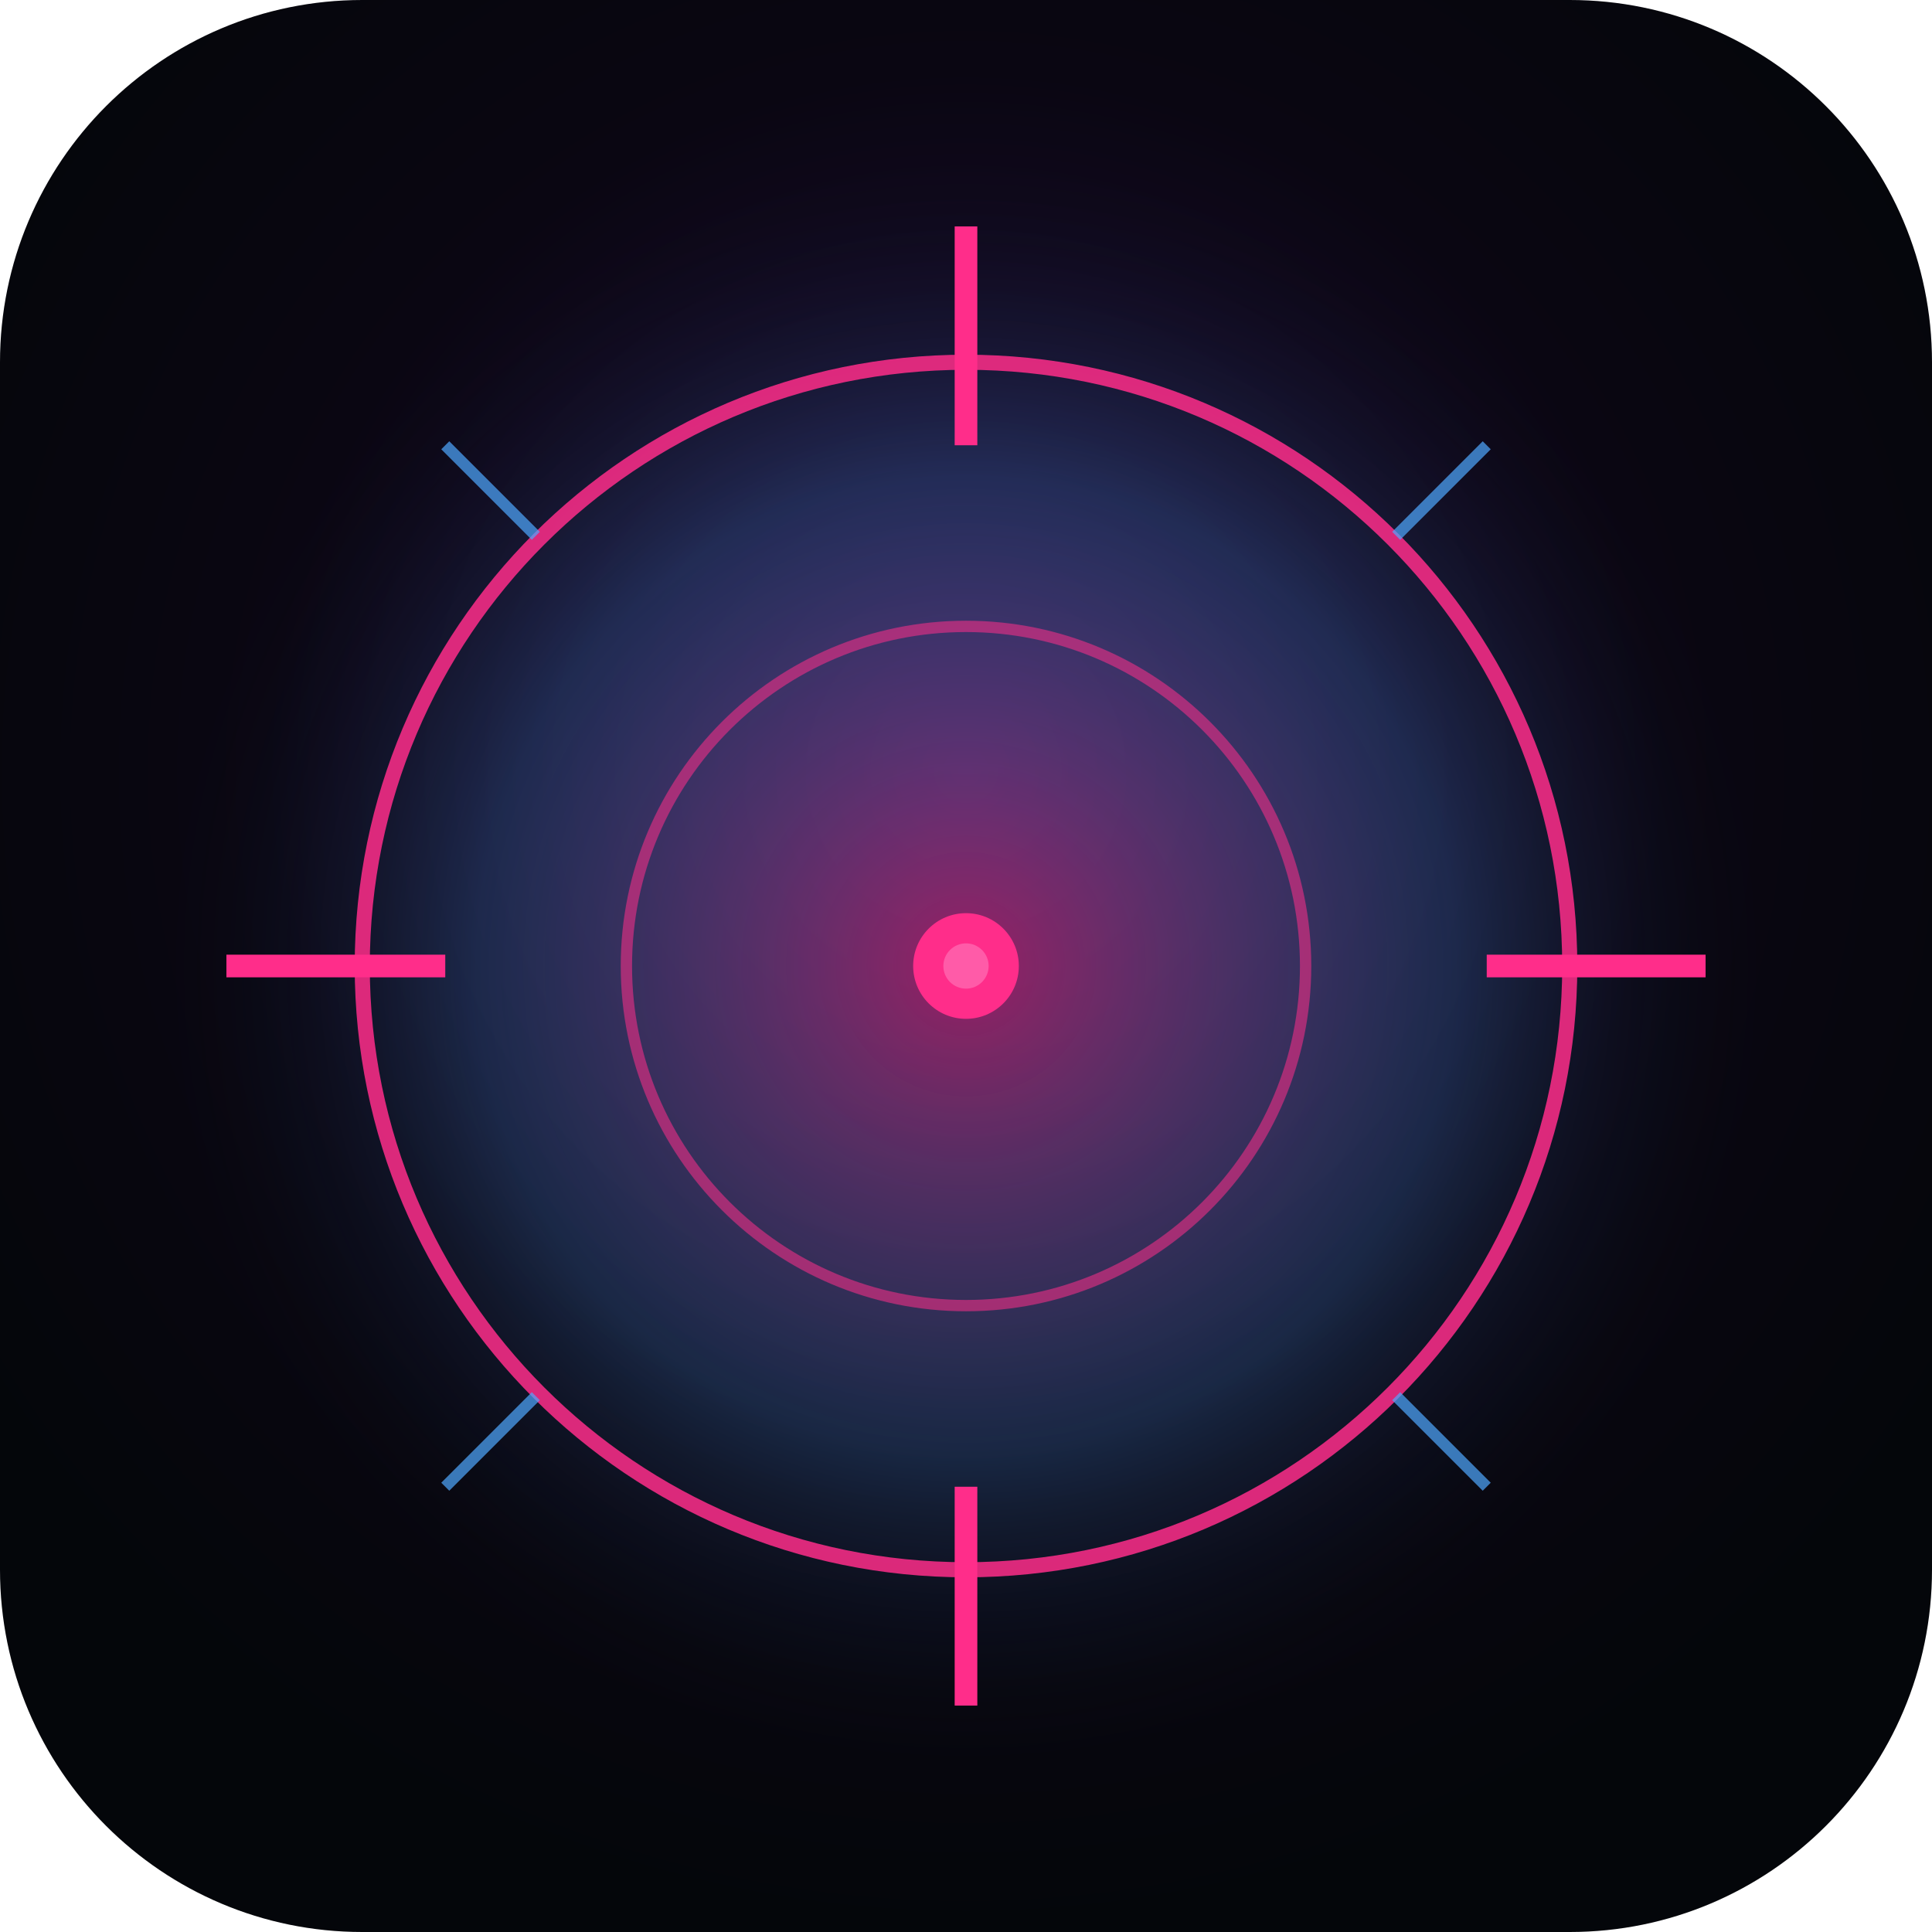
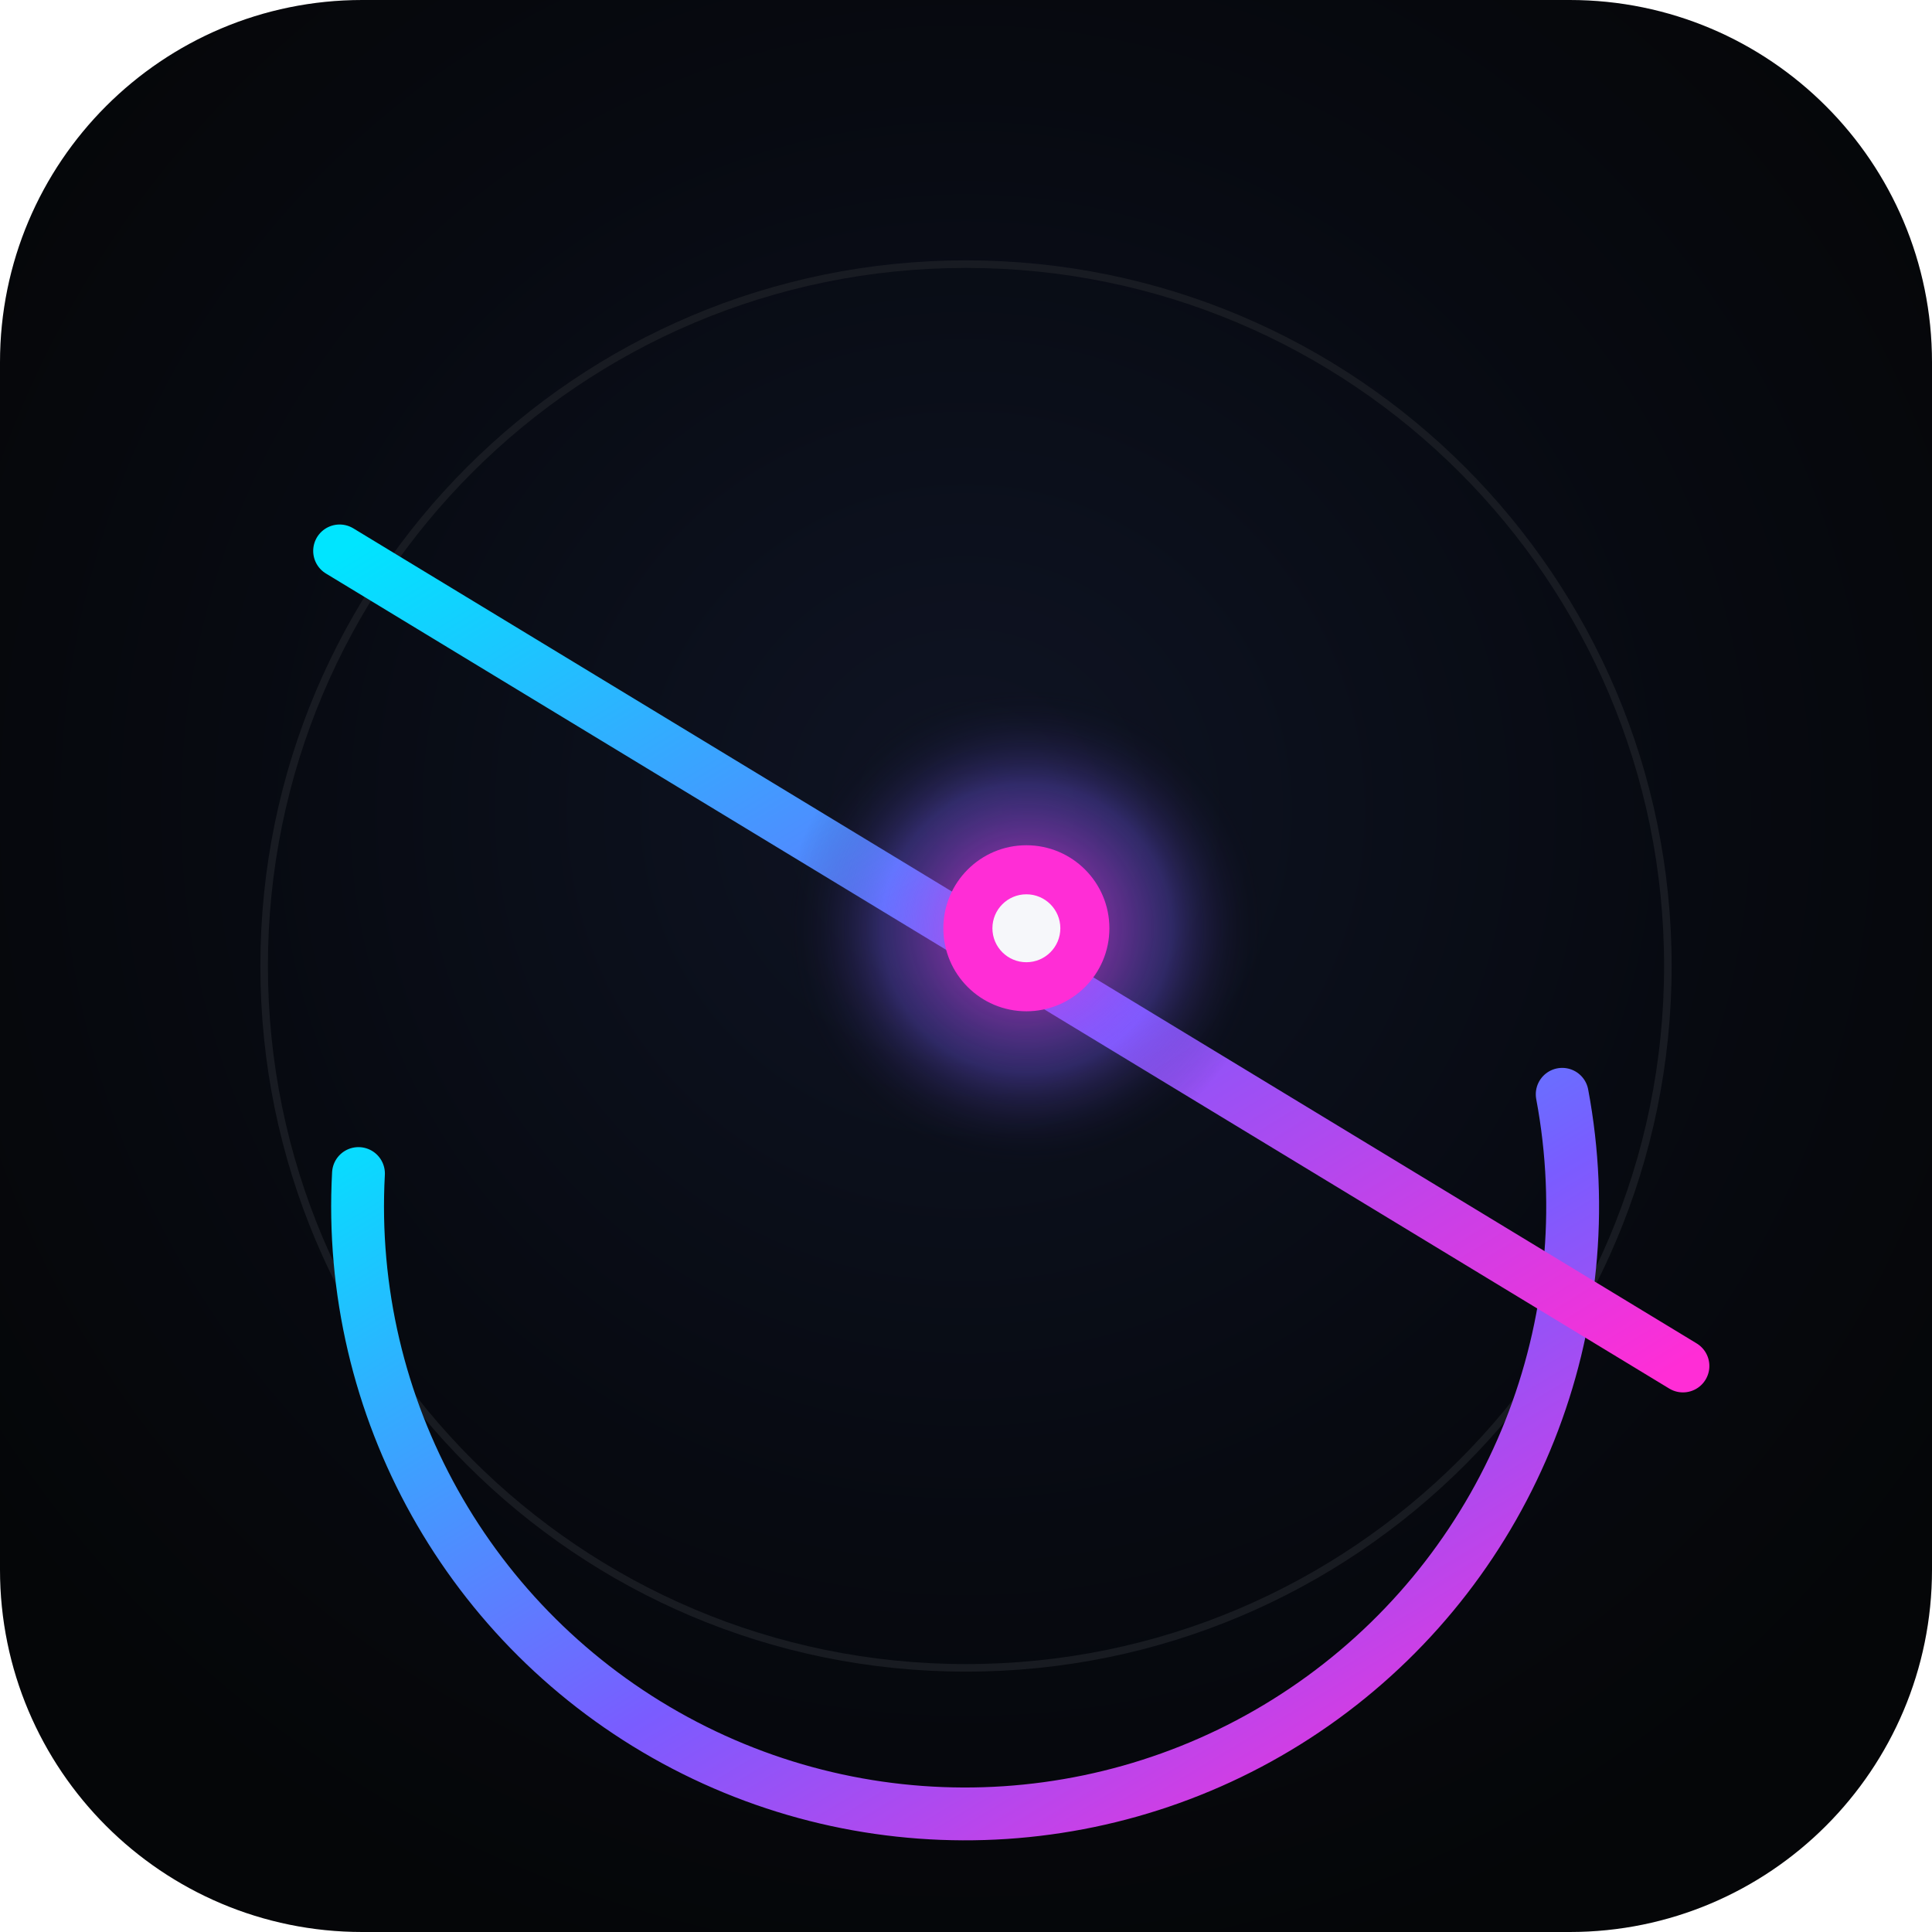
- <svg xmlns="http://www.w3.org/2000/svg" viewBox="0 0 512 512" width="512" height="512" role="img" aria-label="PickPilot reticle mark">
+ <svg xmlns="http://www.w3.org/2000/svg" viewBox="0 0 512 512" width="512" height="512" role="img" aria-label="Galaxy Sports Edge mark">
  <defs>
-     <radialGradient id="pp-bg" cx="50%" cy="40%" r="60%">
-       <stop offset="0%" stop-color="#221140" />
-       <stop offset="60%" stop-color="#0a0612" />
-       <stop offset="100%" stop-color="#04060a" />
+     <linearGradient id="gse-edge-grad" x1="0%" y1="0%" x2="100%" y2="100%">
+       <stop offset="0%" stop-color="#00E5FF" />
+       <stop offset="55%" stop-color="#7A5CFF" />
+       <stop offset="100%" stop-color="#FF2DD6" />
+     </linearGradient>
+     <radialGradient id="gse-bg" cx="50%" cy="42%" r="62%">
+       <stop offset="0%" stop-color="#0F1424" />
+       <stop offset="60%" stop-color="#070A11" />
+       <stop offset="100%" stop-color="#050608" />
    </radialGradient>
-     <radialGradient id="pp-glow" cx="50%" cy="50%" r="50%">
-       <stop offset="0%" stop-color="#FF2D8A" stop-opacity="0.55" />
-       <stop offset="60%" stop-color="#4FA8FF" stop-opacity="0.20" />
-       <stop offset="100%" stop-color="#04060a" stop-opacity="0" />
+     <radialGradient id="gse-signal-glow" cx="50%" cy="50%" r="50%">
+       <stop offset="0%" stop-color="#FF2DD6" stop-opacity="0.85" />
+       <stop offset="60%" stop-color="#7A5CFF" stop-opacity="0.32" />
+       <stop offset="100%" stop-color="#050608" stop-opacity="0" />
    </radialGradient>
  </defs>
-   <rect width="512" height="512" rx="96" fill="url(#pp-bg)" />
-   <circle cx="256" cy="256" r="220" fill="url(#pp-glow)" />
-   <circle cx="256" cy="256" r="160" fill="none" stroke="#FF2D8A" stroke-width="4" opacity="0.85" />
-   <circle cx="256" cy="256" r="90" fill="none" stroke="#FF2D8A" stroke-width="3" opacity="0.55" />
-   <g stroke="#FF2D8A" stroke-width="6" stroke-linecap="butt">
-     <line x1="256" y1="60" x2="256" y2="118" />
-     <line x1="256" y1="394" x2="256" y2="452" />
-     <line x1="60" y1="256" x2="118" y2="256" />
-     <line x1="394" y1="256" x2="452" y2="256" />
-   </g>
-   <g stroke="#4FA8FF" stroke-width="3" stroke-linecap="butt" opacity="0.7">
-     <line x1="118" y1="118" x2="142" y2="142" />
-     <line x1="394" y1="118" x2="370" y2="142" />
-     <line x1="118" y1="394" x2="142" y2="370" />
-     <line x1="394" y1="394" x2="370" y2="370" />
-   </g>
-   <circle cx="256" cy="256" r="14" fill="#FF2D8A" />
-   <circle cx="256" cy="256" r="6" fill="#FF5BA8" />
+   <rect width="512" height="512" rx="96" fill="url(#gse-bg)" />
+   <circle cx="256" cy="256" r="186" fill="none" stroke="#1A1D23" stroke-width="2" opacity="0.9" />
+   <path d="M 95 311 A 161 161 0 1 0 414 290" fill="none" stroke="url(#gse-edge-grad)" stroke-width="14" stroke-linecap="round" />
+   <line x1="90" y1="146" x2="446" y2="362" stroke="url(#gse-edge-grad)" stroke-width="14" stroke-linecap="round" />
+   <circle cx="272" cy="246" r="64" fill="url(#gse-signal-glow)" />
+   <circle cx="272" cy="246" r="22" fill="#FF2DD6" />
+   <circle cx="272" cy="246" r="9" fill="#F6F7FA" />
</svg>
